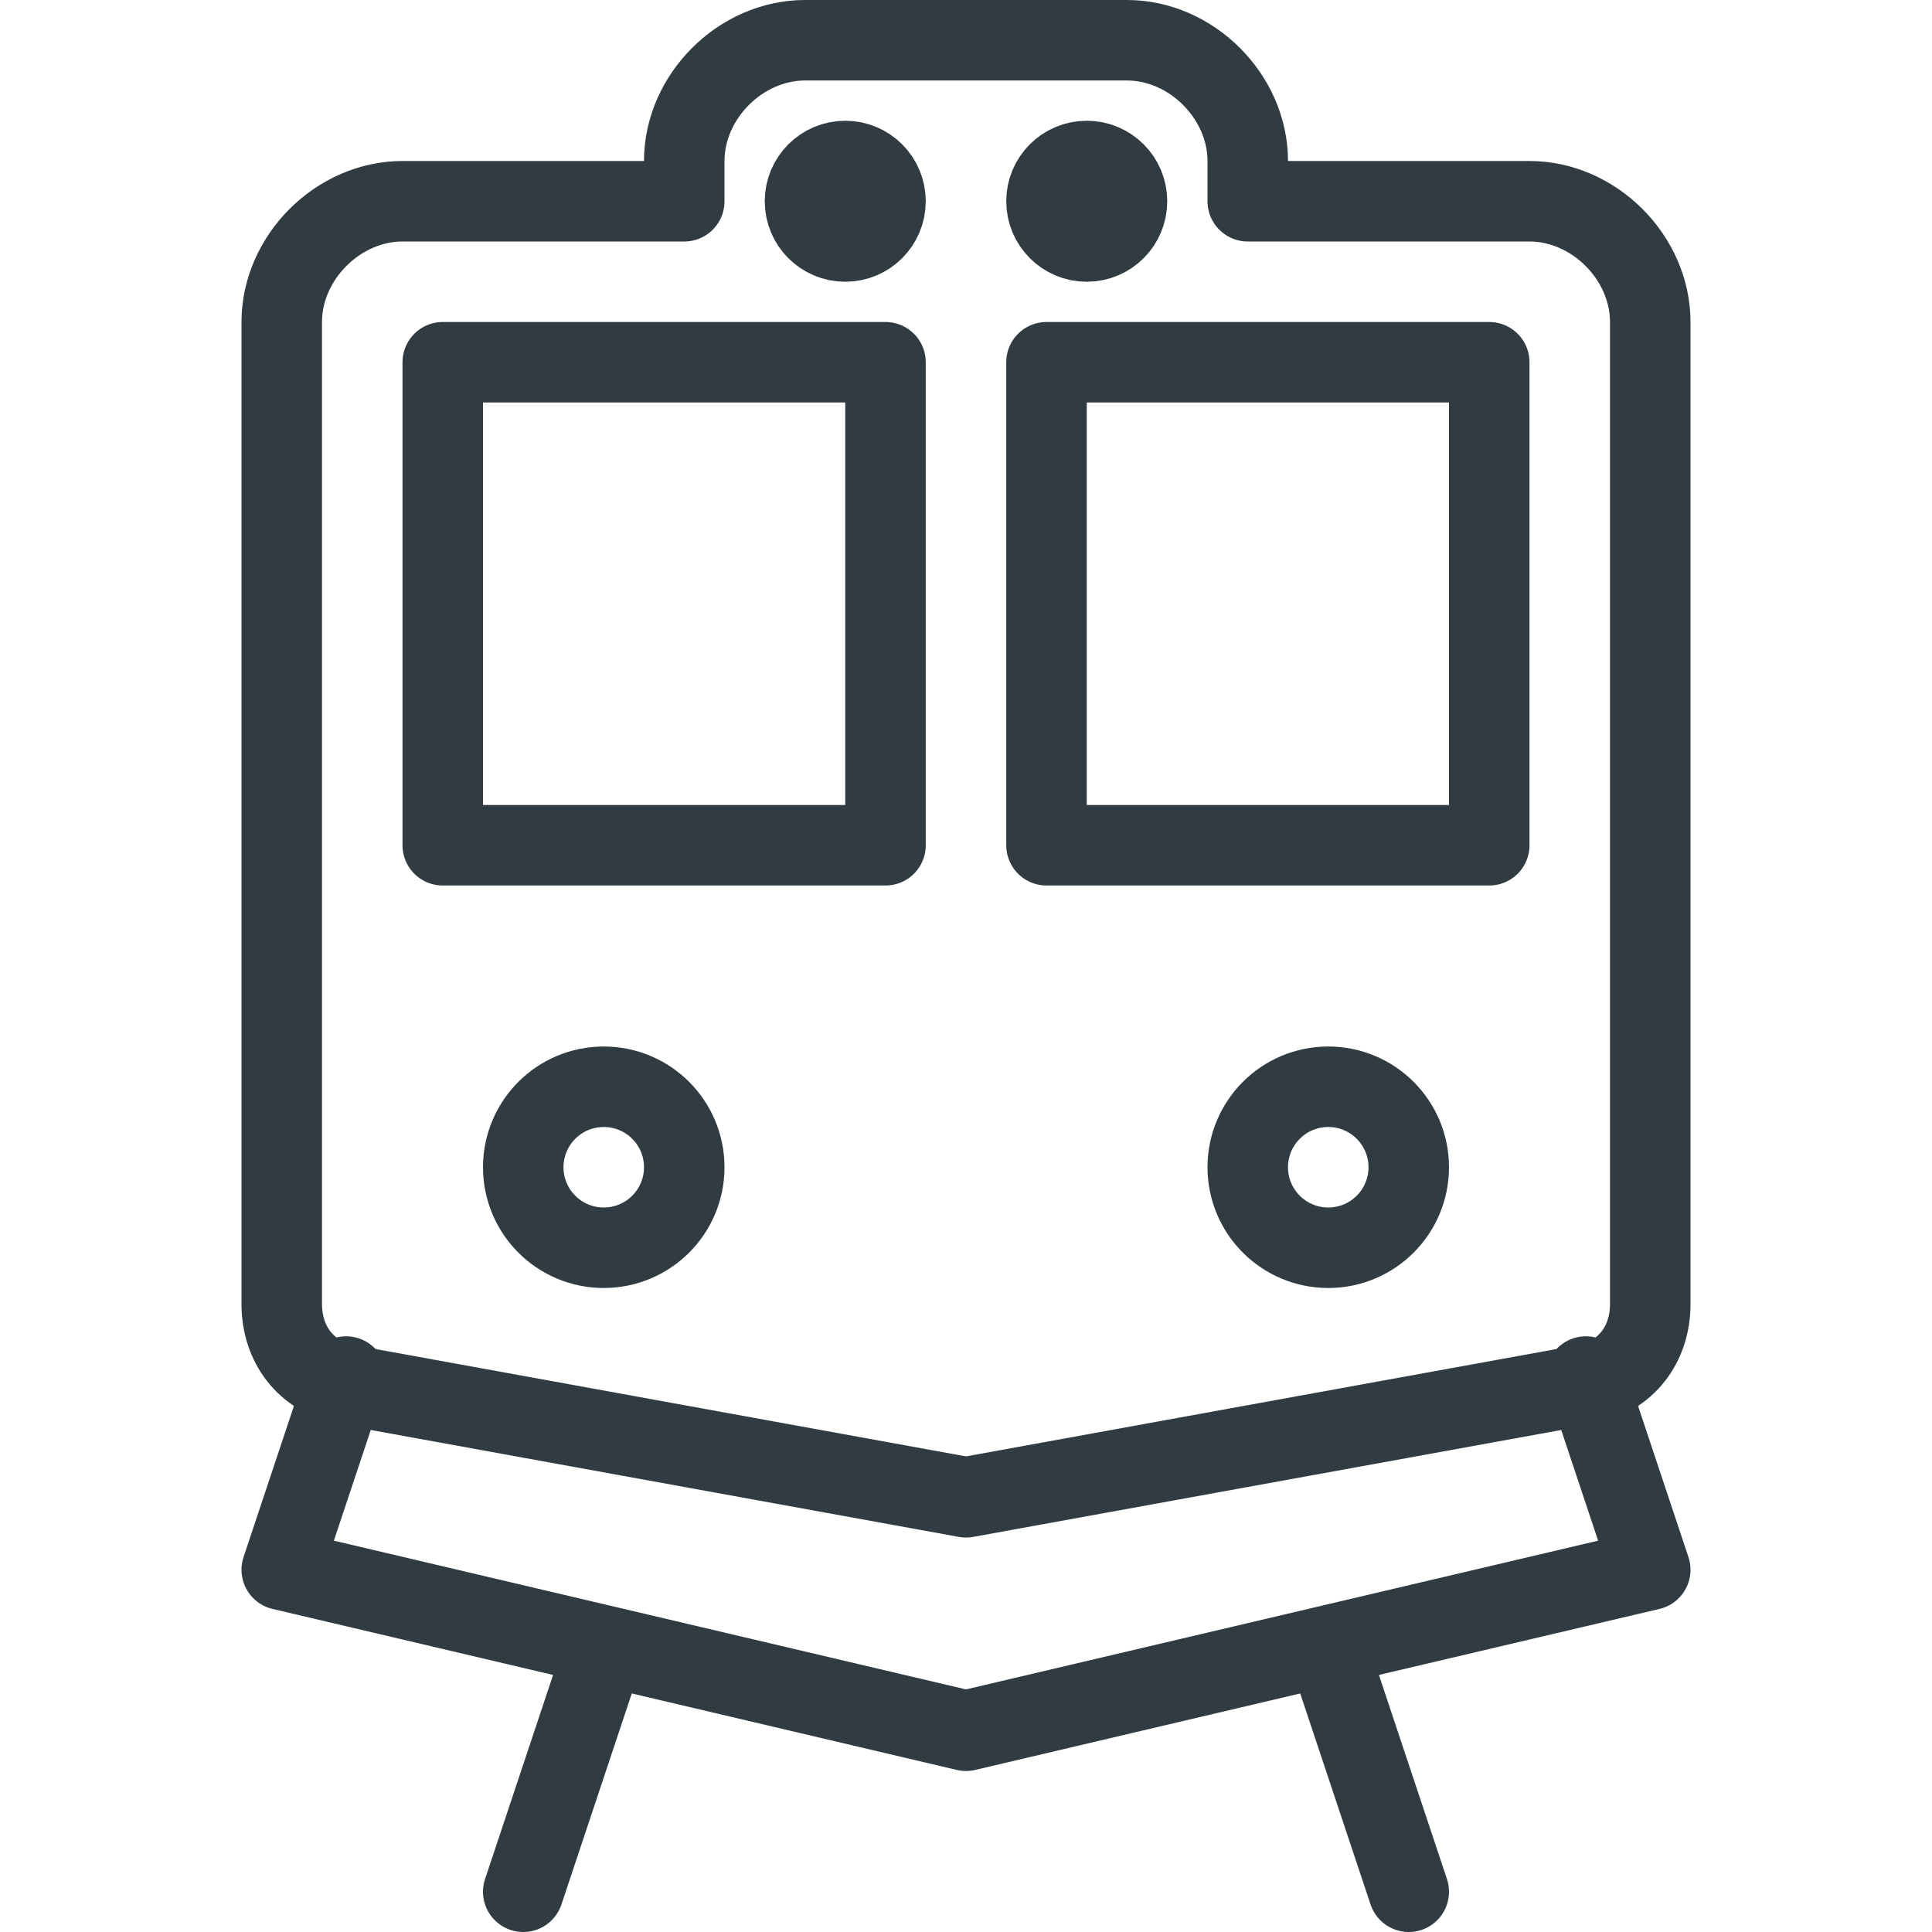
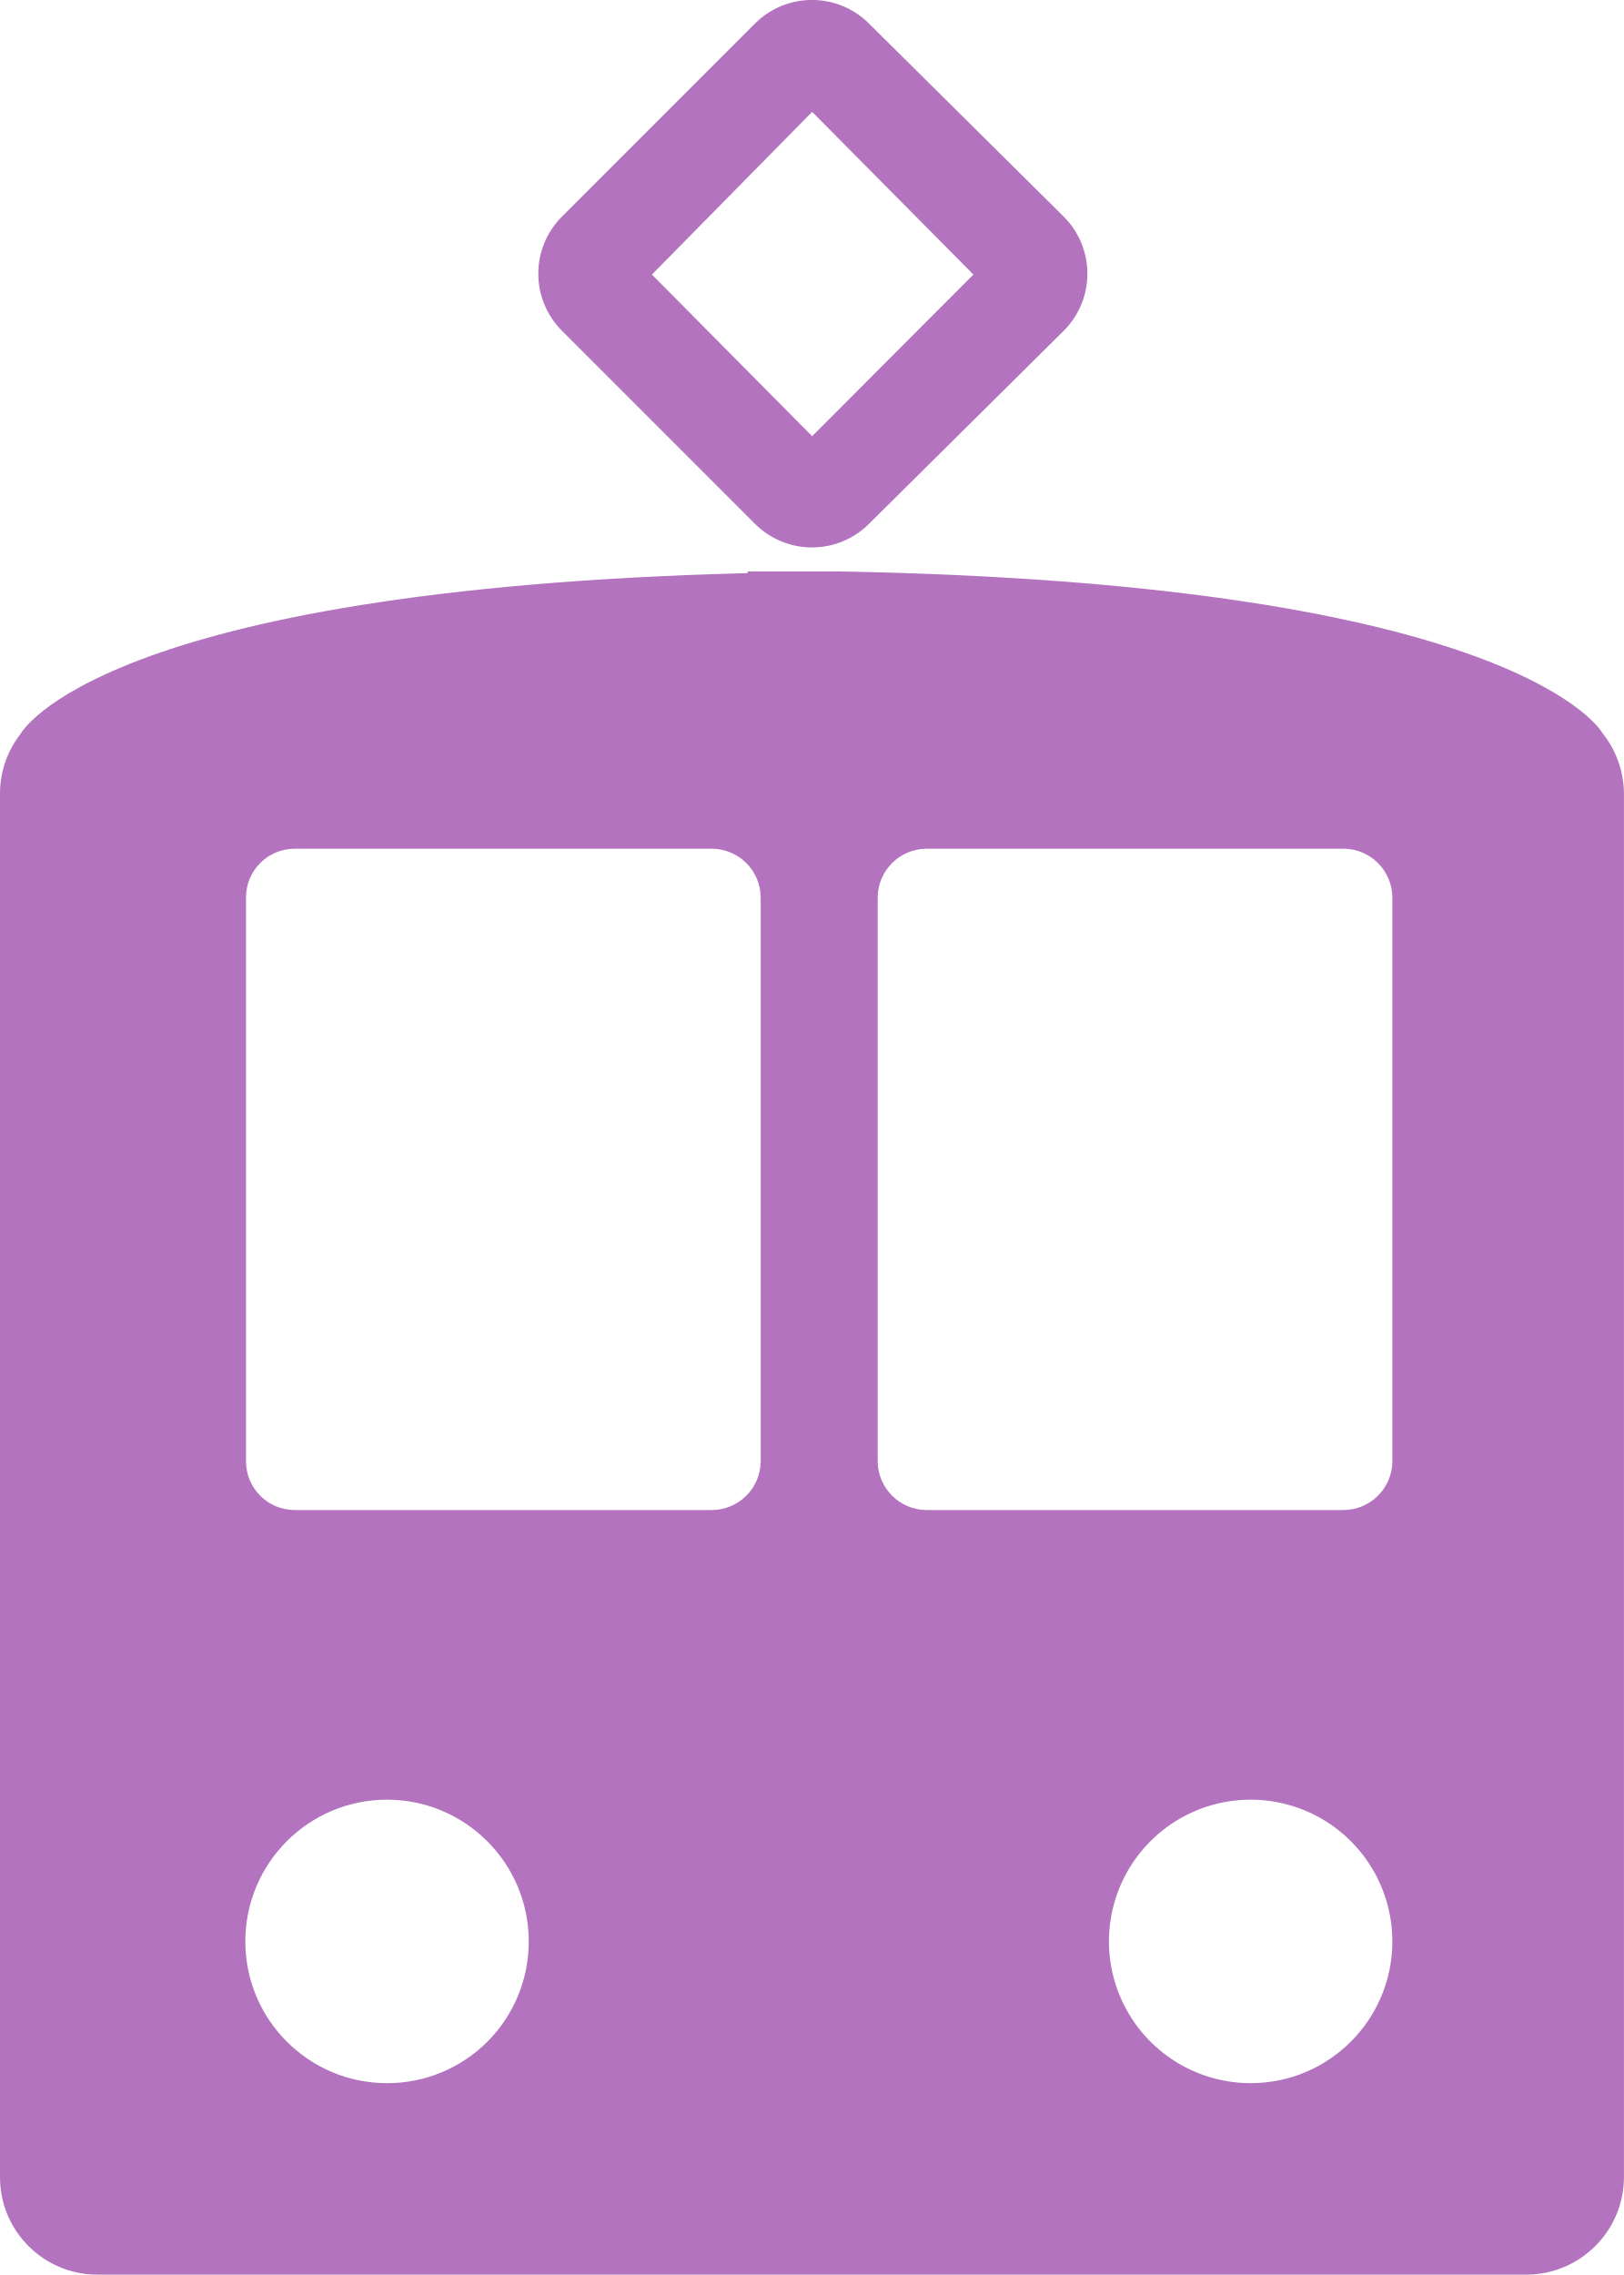
- <svg xmlns="http://www.w3.org/2000/svg" version="1.1" id="Layer_1" x="0px" y="0px" viewBox="0 0 24 24" style="enable-background:new 0 0 24 24;" xml:space="preserve">
-   <style type="text/css">
- 	.st0{fill:none;stroke:#303C42;stroke-linecap:round;stroke-linejoin:round;stroke-miterlimit:10;}
- </style>
-   <g>
-     <line class="st0" x1="6.5" y1="23.5" x2="7.5" y2="20.5" />
-     <line class="st0" x1="16.5" y1="20.5" x2="17.5" y2="23.5" />
-     <path class="st0" d="M19,2.5h-3.5V2c0-0.8-0.7-1.5-1.5-1.5h-4C9.2,0.5,8.5,1.2,8.5,2v0.5H5C4.2,2.5,3.5,3.2,3.5,4v12.2   c0,0.5,0.3,0.9,0.8,1l7.7,1.4l7.7-1.4c0.5-0.1,0.8-0.5,0.8-1V4C20.5,3.2,19.8,2.5,19,2.5z" />
-     <circle class="st0" cx="10.5" cy="2.5" r="0.5" />
-     <circle class="st0" cx="13.5" cy="2.5" r="0.5" />
-     <circle class="st0" cx="7.5" cy="14.5" r="1" />
-     <circle class="st0" cx="16.5" cy="14.5" r="1" />
-     <polyline class="st0" points="19.7,17.1 20.5,19.5 12,21.5 3.5,19.5 4.3,17.1  " />
-     <rect x="5.5" y="4.5" class="st0" width="5.5" height="6" />
-     <rect x="13" y="4.5" class="st0" width="5.5" height="6" />
+ <svg xmlns="http://www.w3.org/2000/svg" viewBox="0 0 47.33 66.29">
+   <defs>
+     <style>.cls-1{fill:#b373bf;}</style>
+   </defs>
+   <g id="Layer_2" data-name="Layer 2">
+     <g id="Layer_1-2" data-name="Layer 1">
+       <path class="cls-1" d="M46.71,21.37h0S44.36,17,24.42,16.65v0H21.79v.05C2.89,17.18.61,21.37.61,21.37h0A2.82,2.82,0,0,0,0,23.12V63.45a2.84,2.84,0,0,0,2.83,2.83H44.5a2.85,2.85,0,0,0,2.83-2.84V23.12A2.85,2.85,0,0,0,46.71,21.37ZM11.29,60.7a4.13,4.13,0,1,1,4.12-4.13A4.12,4.12,0,0,1,11.29,60.7ZM22.17,42.62A1.43,1.43,0,0,1,20.75,44H8.58a1.42,1.42,0,0,1-1.41-1.42V26.15a1.42,1.42,0,0,1,1.41-1.42H20.75a1.43,1.43,0,0,1,1.42,1.42ZM36.46,60.7a4.13,4.13,0,1,1,4.12-4.12A4.13,4.13,0,0,1,36.46,60.7Zm4.12-18.08A1.43,1.43,0,0,1,39.16,44H27a1.43,1.43,0,0,1-1.42-1.42V26.15A1.43,1.43,0,0,1,27,24.73H39.16a1.43,1.43,0,0,1,1.42,1.42Z" />
+       <path class="cls-1" d="M22,15.26a2.35,2.35,0,0,0,3.33,0L31,9.64a2.35,2.35,0,0,0,0-3.33L25.33.69A2.35,2.35,0,0,0,22,.69L16.38,6.31a2.35,2.35,0,0,0,0,3.33Zm1.67-12L28.37,8l-4.7,4.71L19,8Z" />
+     </g>
  </g>
</svg>
